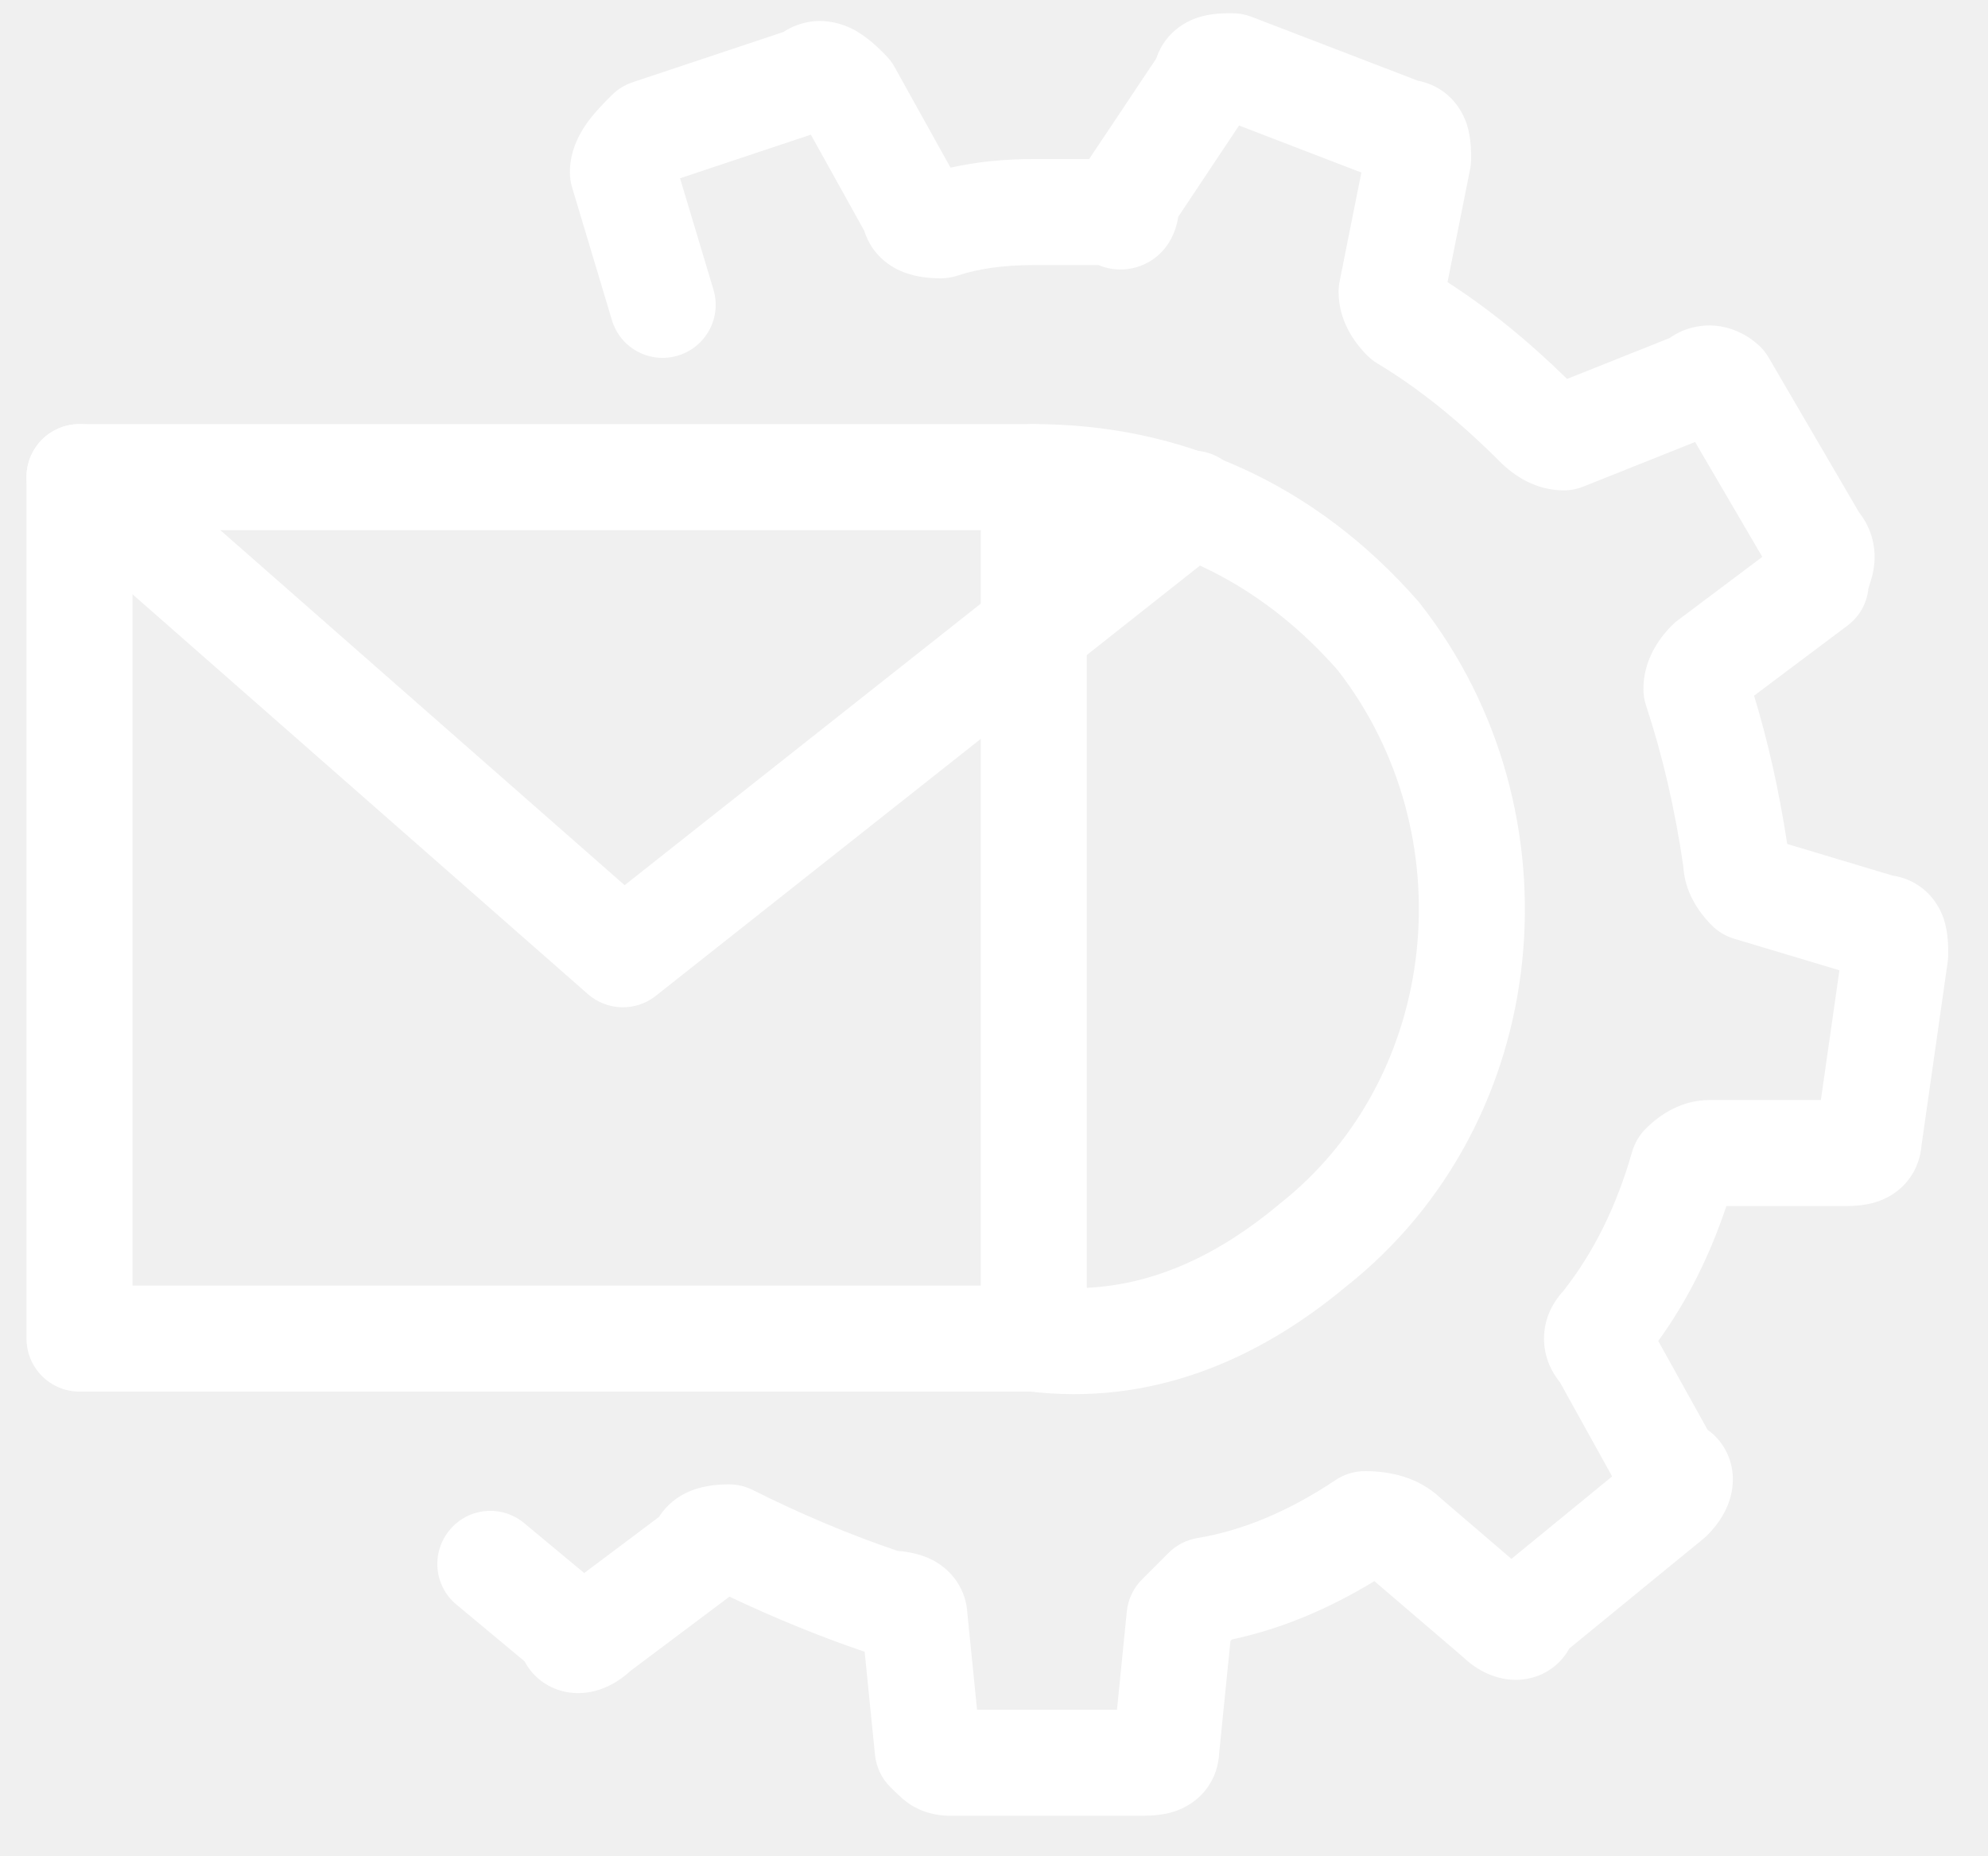
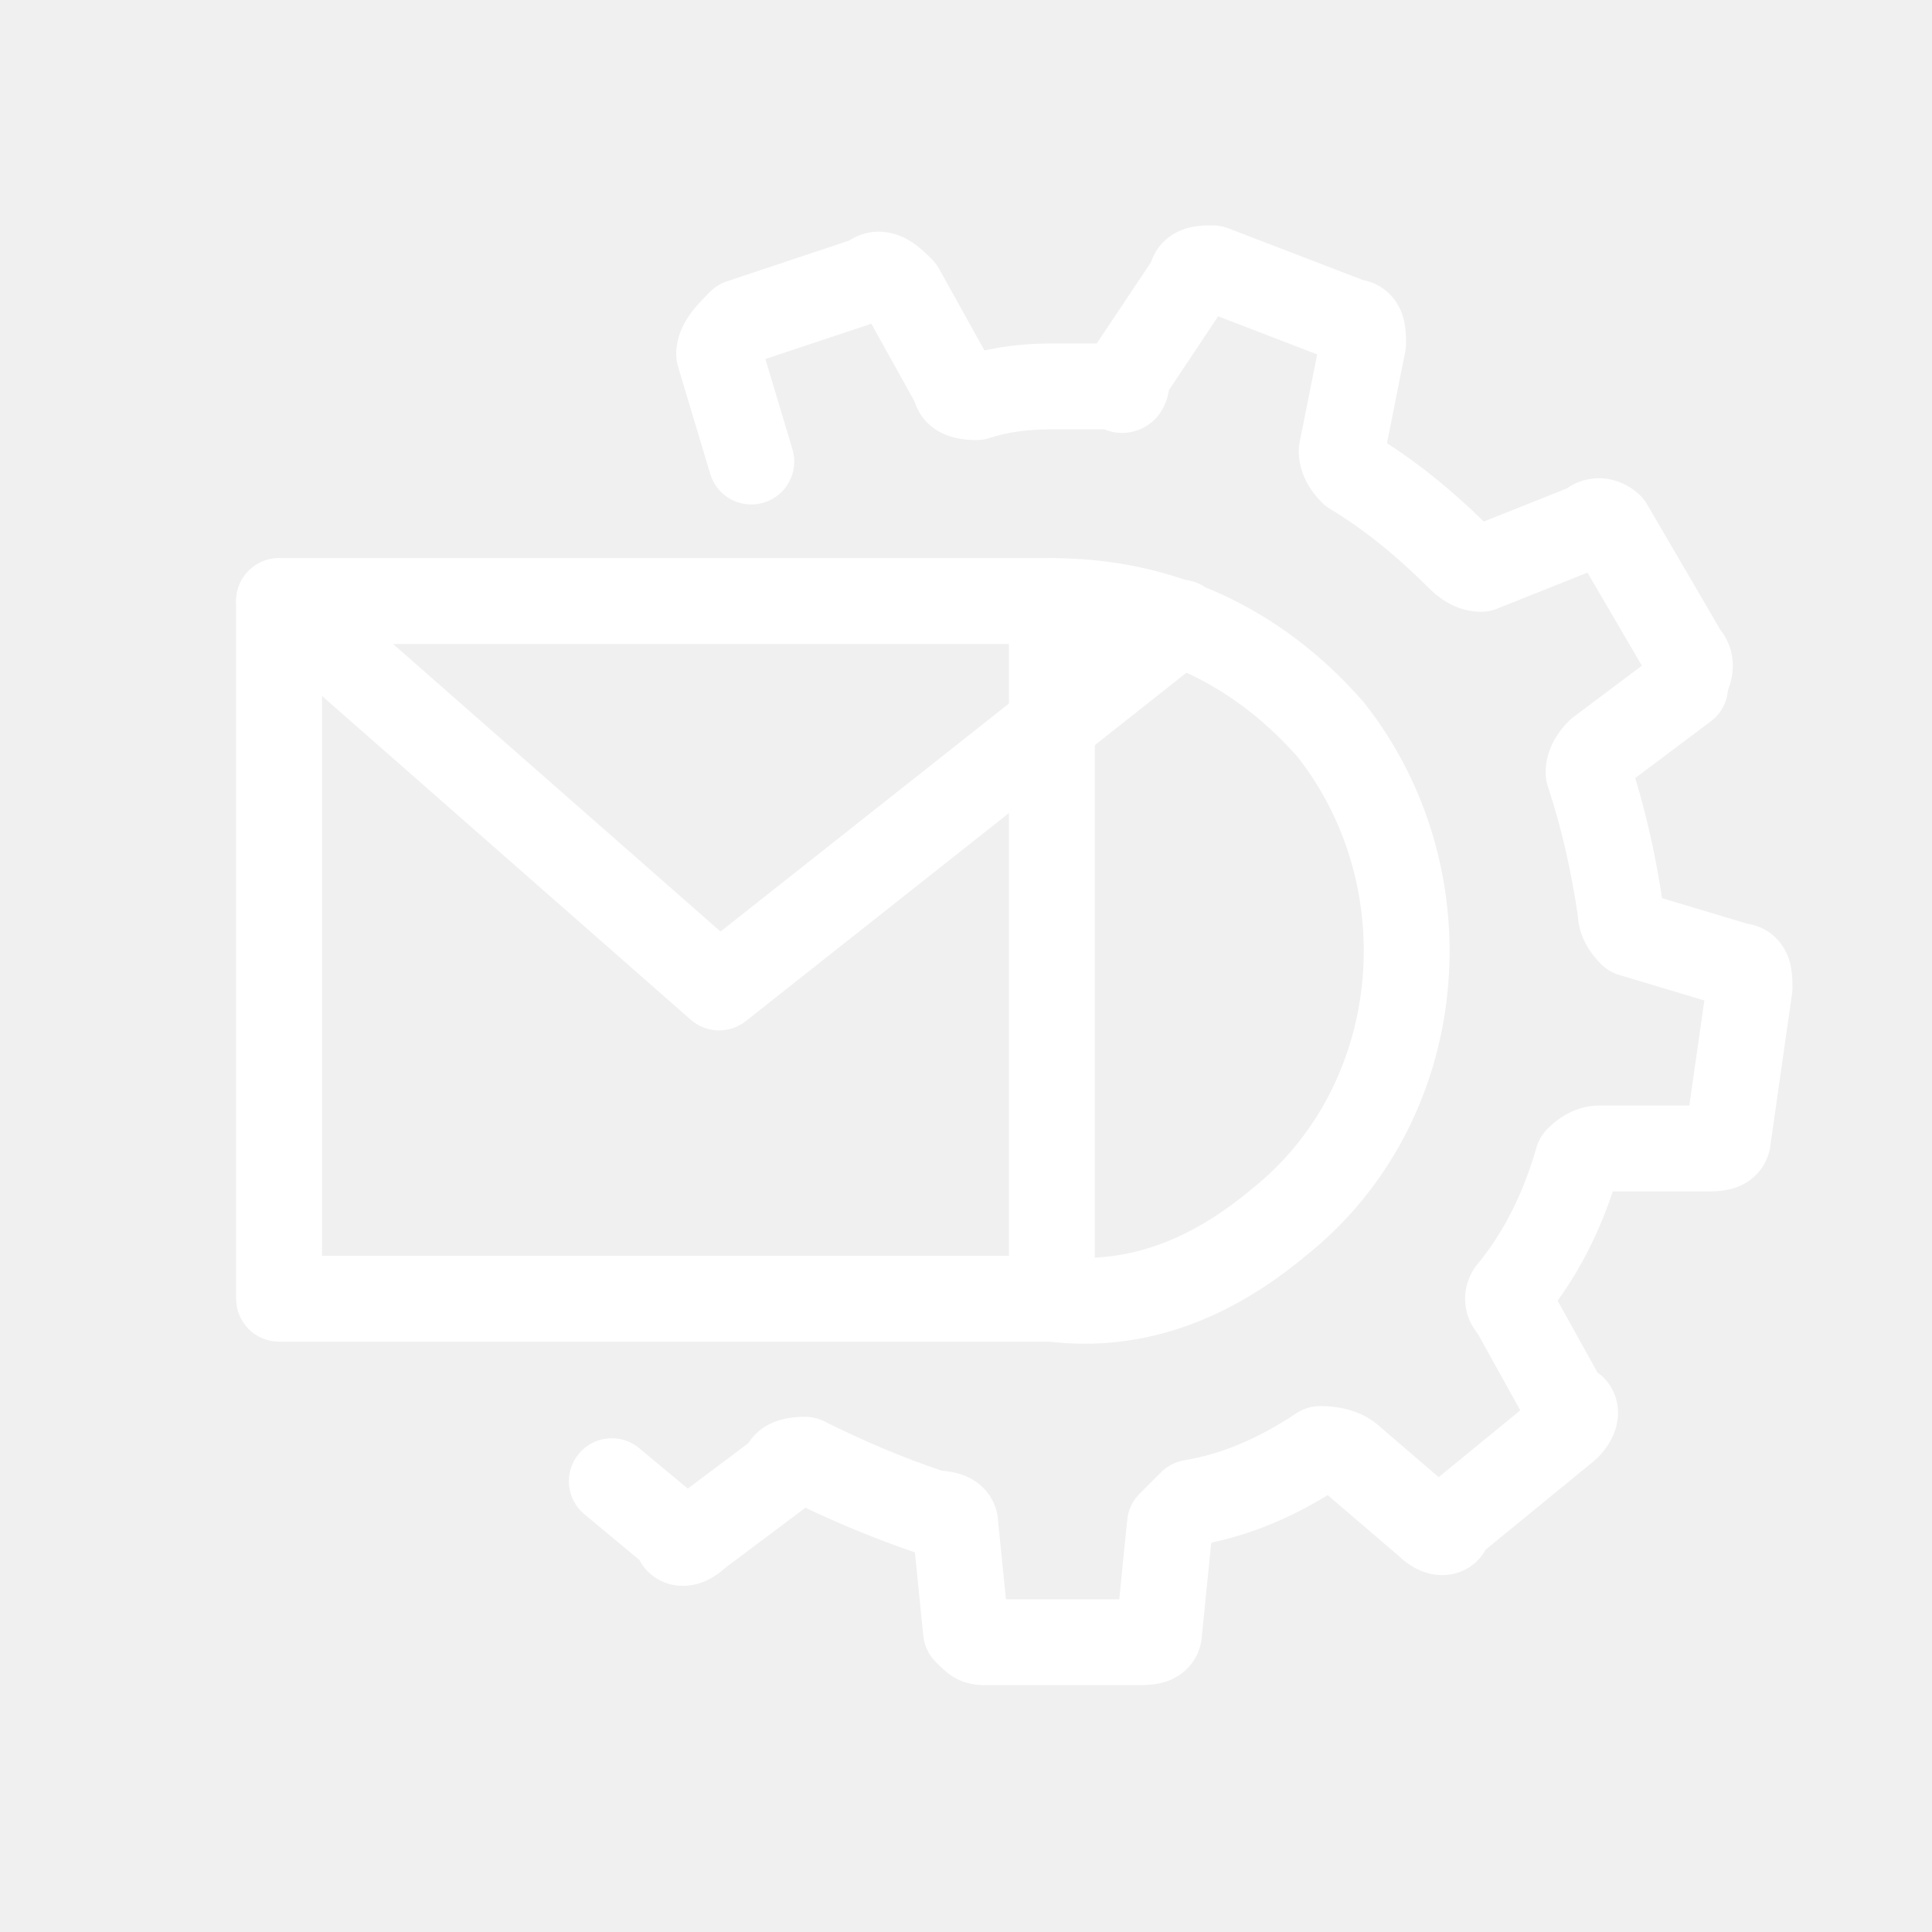
- <svg xmlns="http://www.w3.org/2000/svg" width="15" height="14" viewBox="0 0 15 14" fill="none">
+ <svg xmlns="http://www.w3.org/2000/svg" width="16" height="16" viewBox="-2 -2 18 18" fill="none">
  <path d="M9.349 0.947L8.89 1.636C8.889 1.644 8.888 1.652 8.886 1.66C8.877 1.704 8.851 1.815 8.758 1.908C8.704 1.962 8.63 2.007 8.539 2.025C8.451 2.043 8.374 2.03 8.317 2.011C8.307 2.007 8.298 2.004 8.288 2H7.8C7.565 2 7.377 2.029 7.226 2.079C7.186 2.093 7.143 2.1 7.1 2.1C7.013 2.1 6.888 2.091 6.771 2.033C6.707 2.001 6.635 1.948 6.58 1.866C6.553 1.825 6.534 1.783 6.521 1.741L6.118 1.016L5.131 1.345L5.383 2.185C5.447 2.397 5.326 2.62 5.115 2.683C4.903 2.747 4.68 2.627 4.617 2.415L4.317 1.415C4.306 1.378 4.3 1.339 4.3 1.3C4.3 1.119 4.388 0.983 4.442 0.91C4.497 0.837 4.565 0.769 4.61 0.724C4.613 0.722 4.615 0.719 4.617 0.717C4.661 0.673 4.715 0.64 4.773 0.621L5.91 0.242C5.97 0.203 6.042 0.173 6.125 0.162C6.252 0.147 6.358 0.182 6.429 0.217C6.54 0.273 6.634 0.367 6.674 0.408C6.677 0.412 6.68 0.415 6.683 0.417C6.709 0.443 6.732 0.473 6.75 0.506L7.172 1.265C7.368 1.221 7.578 1.2 7.8 1.2H8.218L8.724 0.442C8.74 0.393 8.765 0.343 8.801 0.297C8.875 0.202 8.968 0.156 9.036 0.133C9.14 0.098 9.253 0.1 9.292 0.1C9.295 0.1 9.298 0.1 9.3 0.1C9.349 0.1 9.398 0.109 9.444 0.127L10.698 0.609C10.766 0.622 10.838 0.65 10.903 0.701C10.998 0.775 11.044 0.868 11.067 0.936C11.101 1.04 11.1 1.154 11.1 1.192C11.1 1.195 11.1 1.198 11.1 1.2C11.1 1.226 11.097 1.253 11.092 1.278L10.922 2.129C11.228 2.326 11.529 2.57 11.824 2.859L12.597 2.551C12.655 2.51 12.722 2.48 12.795 2.466C12.901 2.444 12.995 2.46 13.064 2.483C13.131 2.506 13.183 2.537 13.215 2.56C13.232 2.573 13.246 2.584 13.257 2.594C13.263 2.598 13.268 2.603 13.272 2.607L13.278 2.612L13.28 2.615L13.282 2.616L13.283 2.617C13.283 2.617 13.283 2.617 13 2.9L13.283 2.617C13.307 2.641 13.328 2.669 13.345 2.698L14.027 3.866C14.08 3.933 14.118 4.012 14.135 4.101C14.155 4.206 14.139 4.294 14.126 4.347C14.119 4.374 14.111 4.397 14.106 4.412C14.103 4.421 14.102 4.427 14.1 4.431C14.1 4.433 14.099 4.435 14.098 4.437C14.088 4.549 14.031 4.652 13.94 4.72L13.235 5.249C13.342 5.601 13.425 5.974 13.485 6.368L14.278 6.606C14.352 6.617 14.431 6.645 14.503 6.701C14.598 6.775 14.644 6.868 14.667 6.936C14.701 7.04 14.7 7.154 14.7 7.192C14.7 7.195 14.7 7.198 14.7 7.2C14.7 7.219 14.699 7.238 14.696 7.257L14.499 8.638C14.492 8.723 14.465 8.818 14.399 8.903C14.325 8.998 14.232 9.044 14.164 9.067C14.06 9.102 13.946 9.1 13.908 9.1C13.905 9.1 13.902 9.1 13.9 9.1H13.026C12.9 9.477 12.73 9.817 12.512 10.118L12.884 10.788C12.896 10.797 12.908 10.806 12.92 10.816C13.034 10.917 13.075 11.051 13.075 11.162C13.075 11.356 12.963 11.502 12.883 11.583C12.873 11.592 12.864 11.601 12.853 11.61L11.841 12.438C11.826 12.466 11.807 12.493 11.784 12.52C11.683 12.634 11.549 12.675 11.438 12.675C11.254 12.675 11.113 12.575 11.03 12.495L10.37 11.93C10.02 12.143 9.662 12.292 9.296 12.37L9.284 12.382L9.199 13.227C9.195 13.315 9.168 13.414 9.099 13.503C9.025 13.598 8.932 13.644 8.864 13.667C8.76 13.702 8.646 13.7 8.608 13.7C8.605 13.7 8.602 13.7 8.6 13.7H7.2C7.198 13.7 7.196 13.7 7.193 13.7C7.16 13.701 7.038 13.704 6.921 13.645C6.861 13.616 6.818 13.579 6.792 13.555C6.768 13.534 6.742 13.508 6.721 13.487L6.717 13.483C6.652 13.418 6.611 13.332 6.602 13.24L6.524 12.463C6.183 12.347 5.843 12.208 5.504 12.047L4.759 12.606C4.675 12.683 4.538 12.775 4.362 12.775C4.251 12.775 4.117 12.735 4.016 12.62C3.992 12.592 3.973 12.564 3.958 12.535L3.444 12.107C3.274 11.966 3.251 11.714 3.393 11.544C3.534 11.374 3.786 11.351 3.956 11.493L4.408 11.869L4.972 11.446C4.975 11.442 4.977 11.438 4.98 11.434C5.035 11.352 5.107 11.299 5.171 11.267C5.288 11.209 5.413 11.2 5.5 11.2C5.562 11.2 5.623 11.214 5.679 11.242C6.045 11.425 6.409 11.579 6.773 11.702C6.85 11.708 6.941 11.724 7.029 11.767C7.093 11.799 7.165 11.852 7.22 11.934C7.271 12.011 7.295 12.094 7.299 12.172L7.372 12.9H8.428L8.502 12.16C8.511 12.068 8.552 11.982 8.617 11.917L8.817 11.717C8.876 11.658 8.952 11.619 9.034 11.605C9.369 11.55 9.717 11.408 10.078 11.167C10.144 11.123 10.221 11.1 10.3 11.1C10.49 11.1 10.703 11.146 10.87 11.304L11.404 11.762L12.164 11.14L11.771 10.431C11.708 10.353 11.65 10.242 11.65 10.1C11.65 9.938 11.726 9.816 11.798 9.738C12.022 9.453 12.196 9.107 12.315 8.69C12.334 8.625 12.369 8.565 12.417 8.517C12.527 8.407 12.69 8.3 12.9 8.3H13.739L13.879 7.321L13.085 7.083C13.022 7.064 12.964 7.03 12.917 6.983C12.813 6.879 12.712 6.729 12.701 6.536C12.637 6.098 12.543 5.695 12.421 5.327C12.407 5.286 12.4 5.243 12.4 5.2C12.4 4.99 12.507 4.827 12.617 4.717C12.63 4.704 12.645 4.691 12.66 4.68L13.297 4.202L12.79 3.335L11.948 3.671C11.901 3.69 11.851 3.7 11.8 3.7C11.59 3.7 11.427 3.593 11.317 3.483C11.002 3.168 10.694 2.923 10.394 2.743C10.366 2.726 10.34 2.706 10.317 2.683C10.207 2.573 10.1 2.41 10.1 2.2C10.1 2.174 10.103 2.147 10.108 2.122L10.272 1.302L9.349 0.947ZM10.299 1.153C10.299 1.151 10.299 1.151 10.299 1.151ZM6.724 12.501C6.724 12.501 6.723 12.501 6.722 12.501ZM14.094 4.449C14.094 4.449 14.095 4.449 14.095 4.447ZM7.4 3.6C7.4 3.379 7.579 3.2 7.8 3.2C8.917 3.2 9.926 3.651 10.701 4.537C10.706 4.542 10.71 4.547 10.714 4.553C11.943 6.116 11.73 8.466 10.152 9.711C9.495 10.257 8.689 10.614 7.75 10.497C7.55 10.472 7.4 10.302 7.4 10.1V3.6ZM8.2 4.025V9.717C8.721 9.692 9.199 9.463 9.644 9.093L9.653 9.085C10.867 8.131 11.055 6.291 10.092 5.055C9.564 4.456 8.919 4.115 8.2 4.025Z" fill="white" />
  <path d="M0.2 3.6C0.2 3.379 0.379 3.2 0.6 3.2H7.8C8.021 3.2 8.2 3.379 8.2 3.6C8.2 3.821 8.021 4 7.8 4H1V9.7H7.8C8.021 9.7 8.2 9.879 8.2 10.1C8.2 10.321 8.021 10.5 7.8 10.5H0.6C0.379 10.5 0.2 10.321 0.2 10.1V3.6Z" fill="white" />
  <path d="M0.299 3.336C0.154 3.502 0.17 3.755 0.336 3.901L4.436 7.501C4.581 7.628 4.797 7.634 4.948 7.514L9.248 4.114C9.421 3.977 9.451 3.725 9.314 3.552C9.177 3.379 8.925 3.349 8.752 3.486L4.713 6.679L0.864 3.299C0.698 3.154 0.445 3.17 0.299 3.336Z" fill="white" />
</svg>
